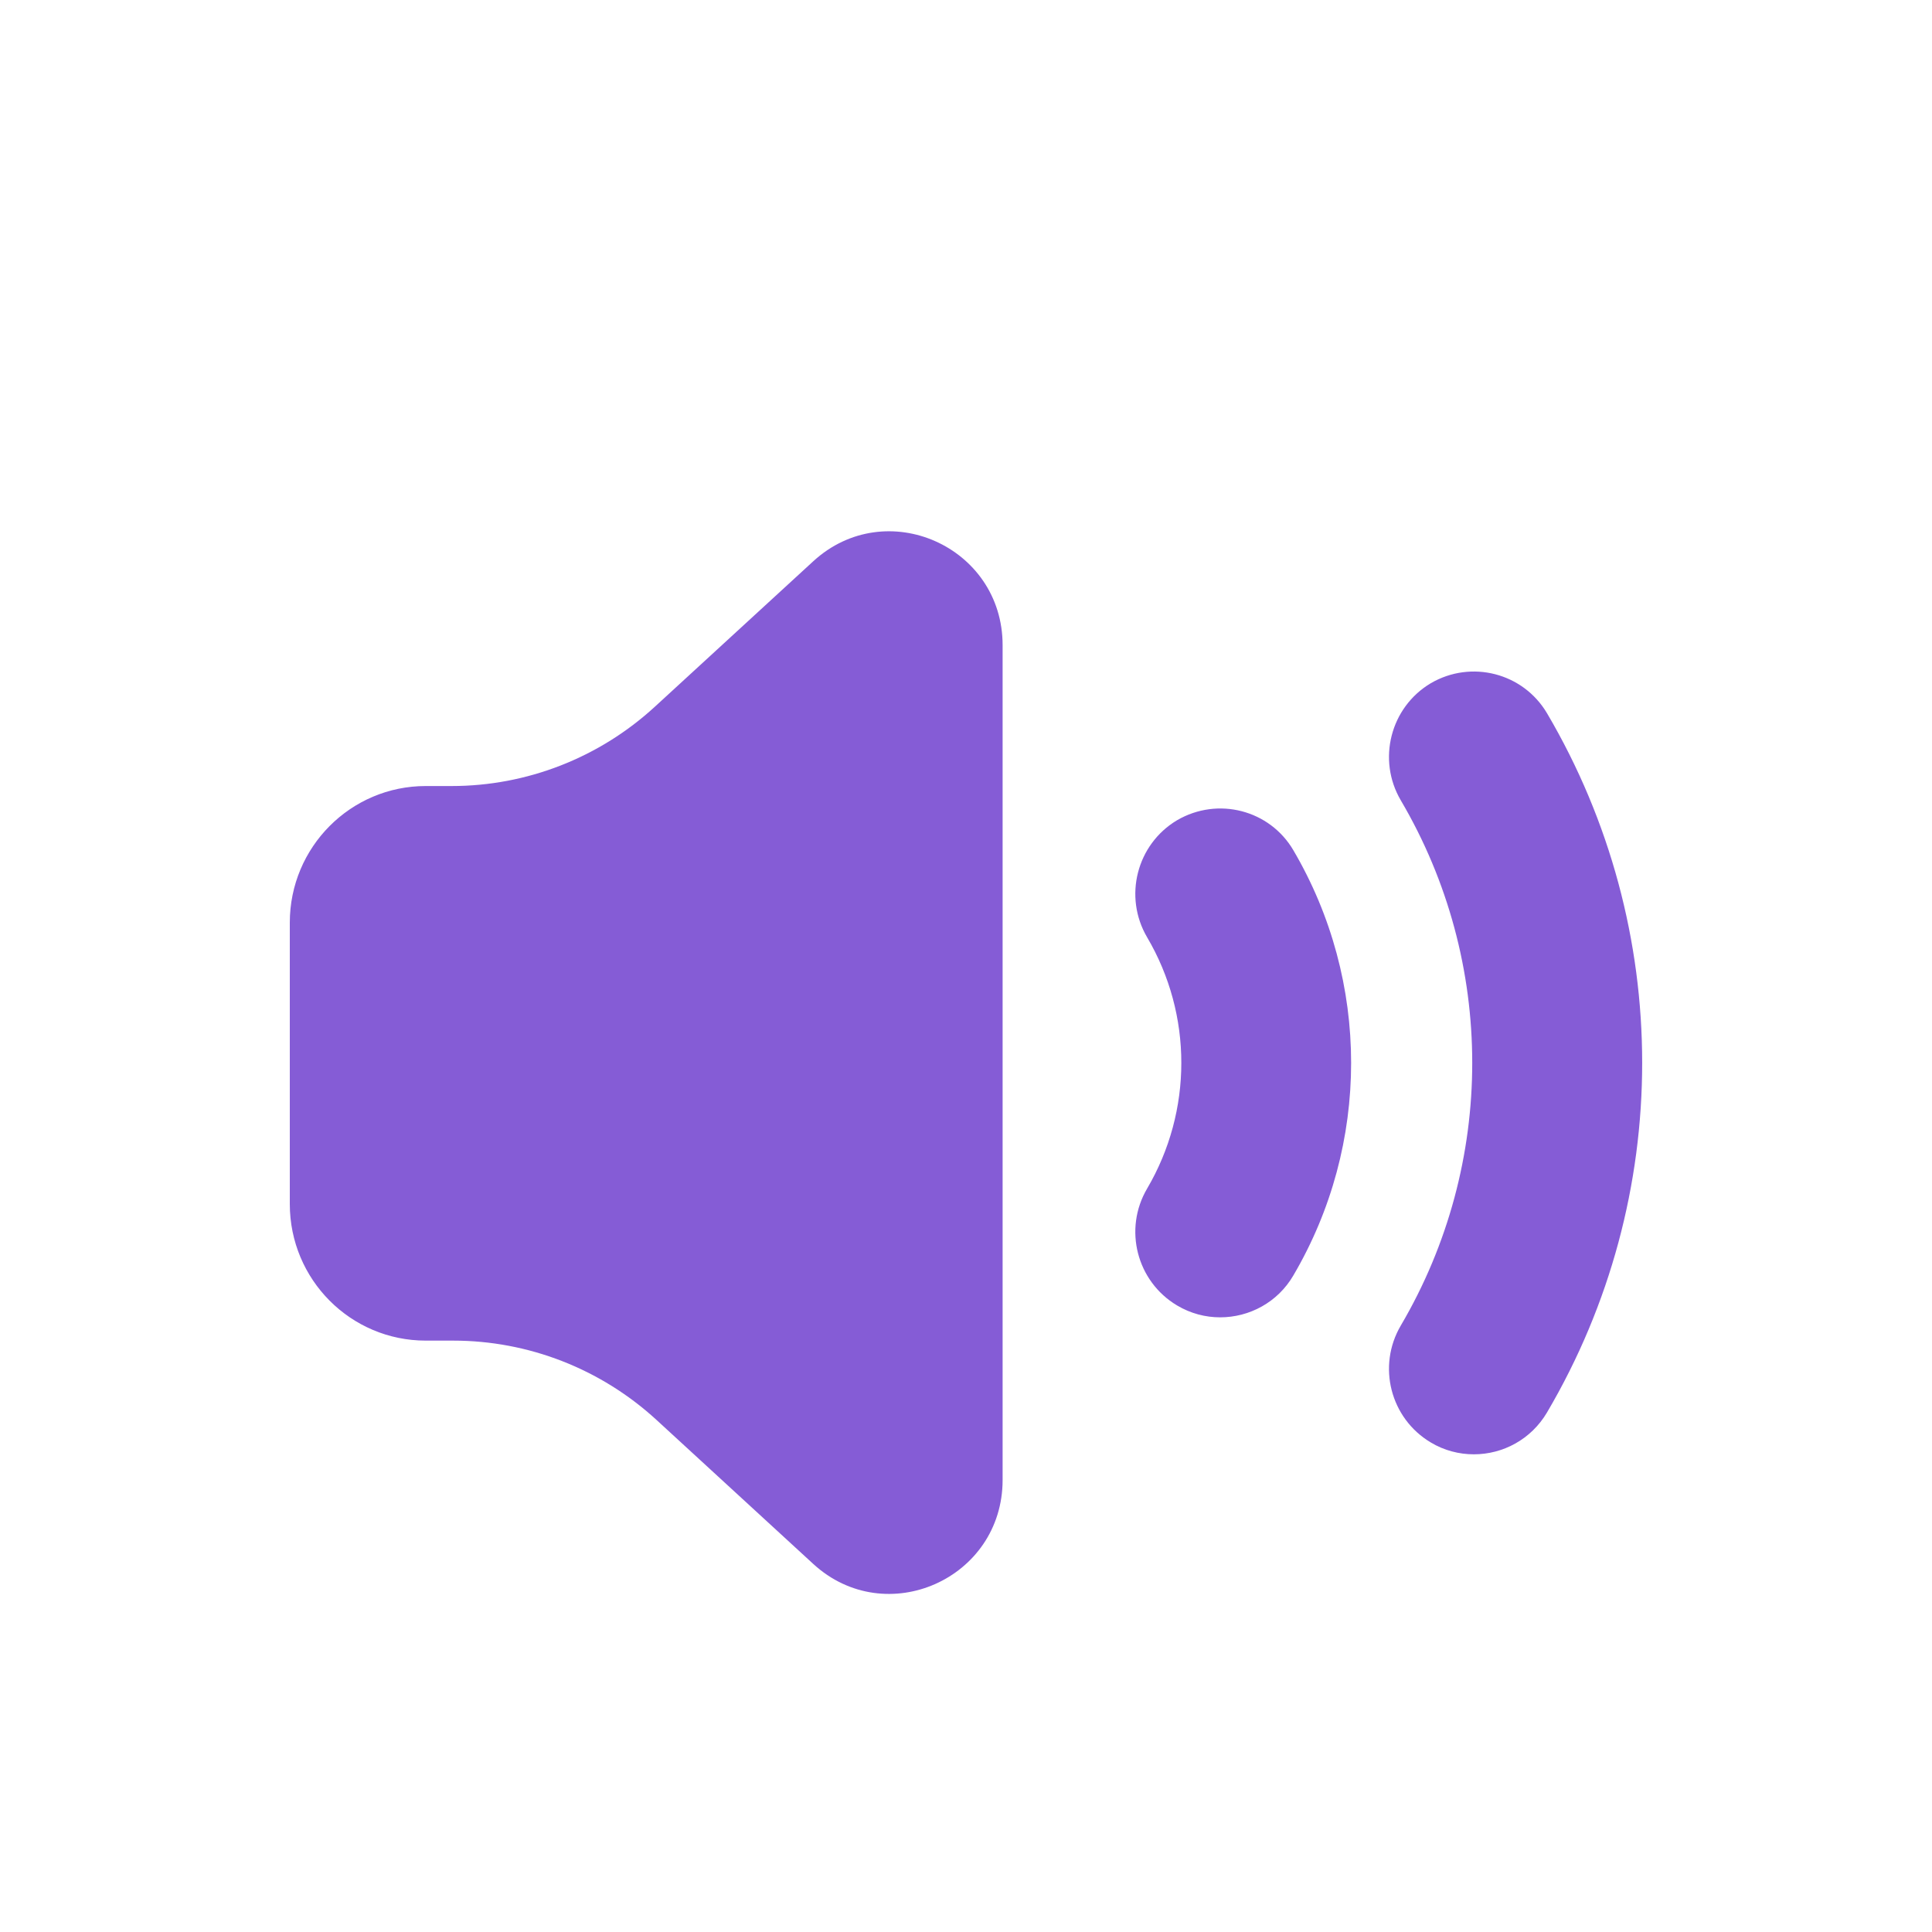
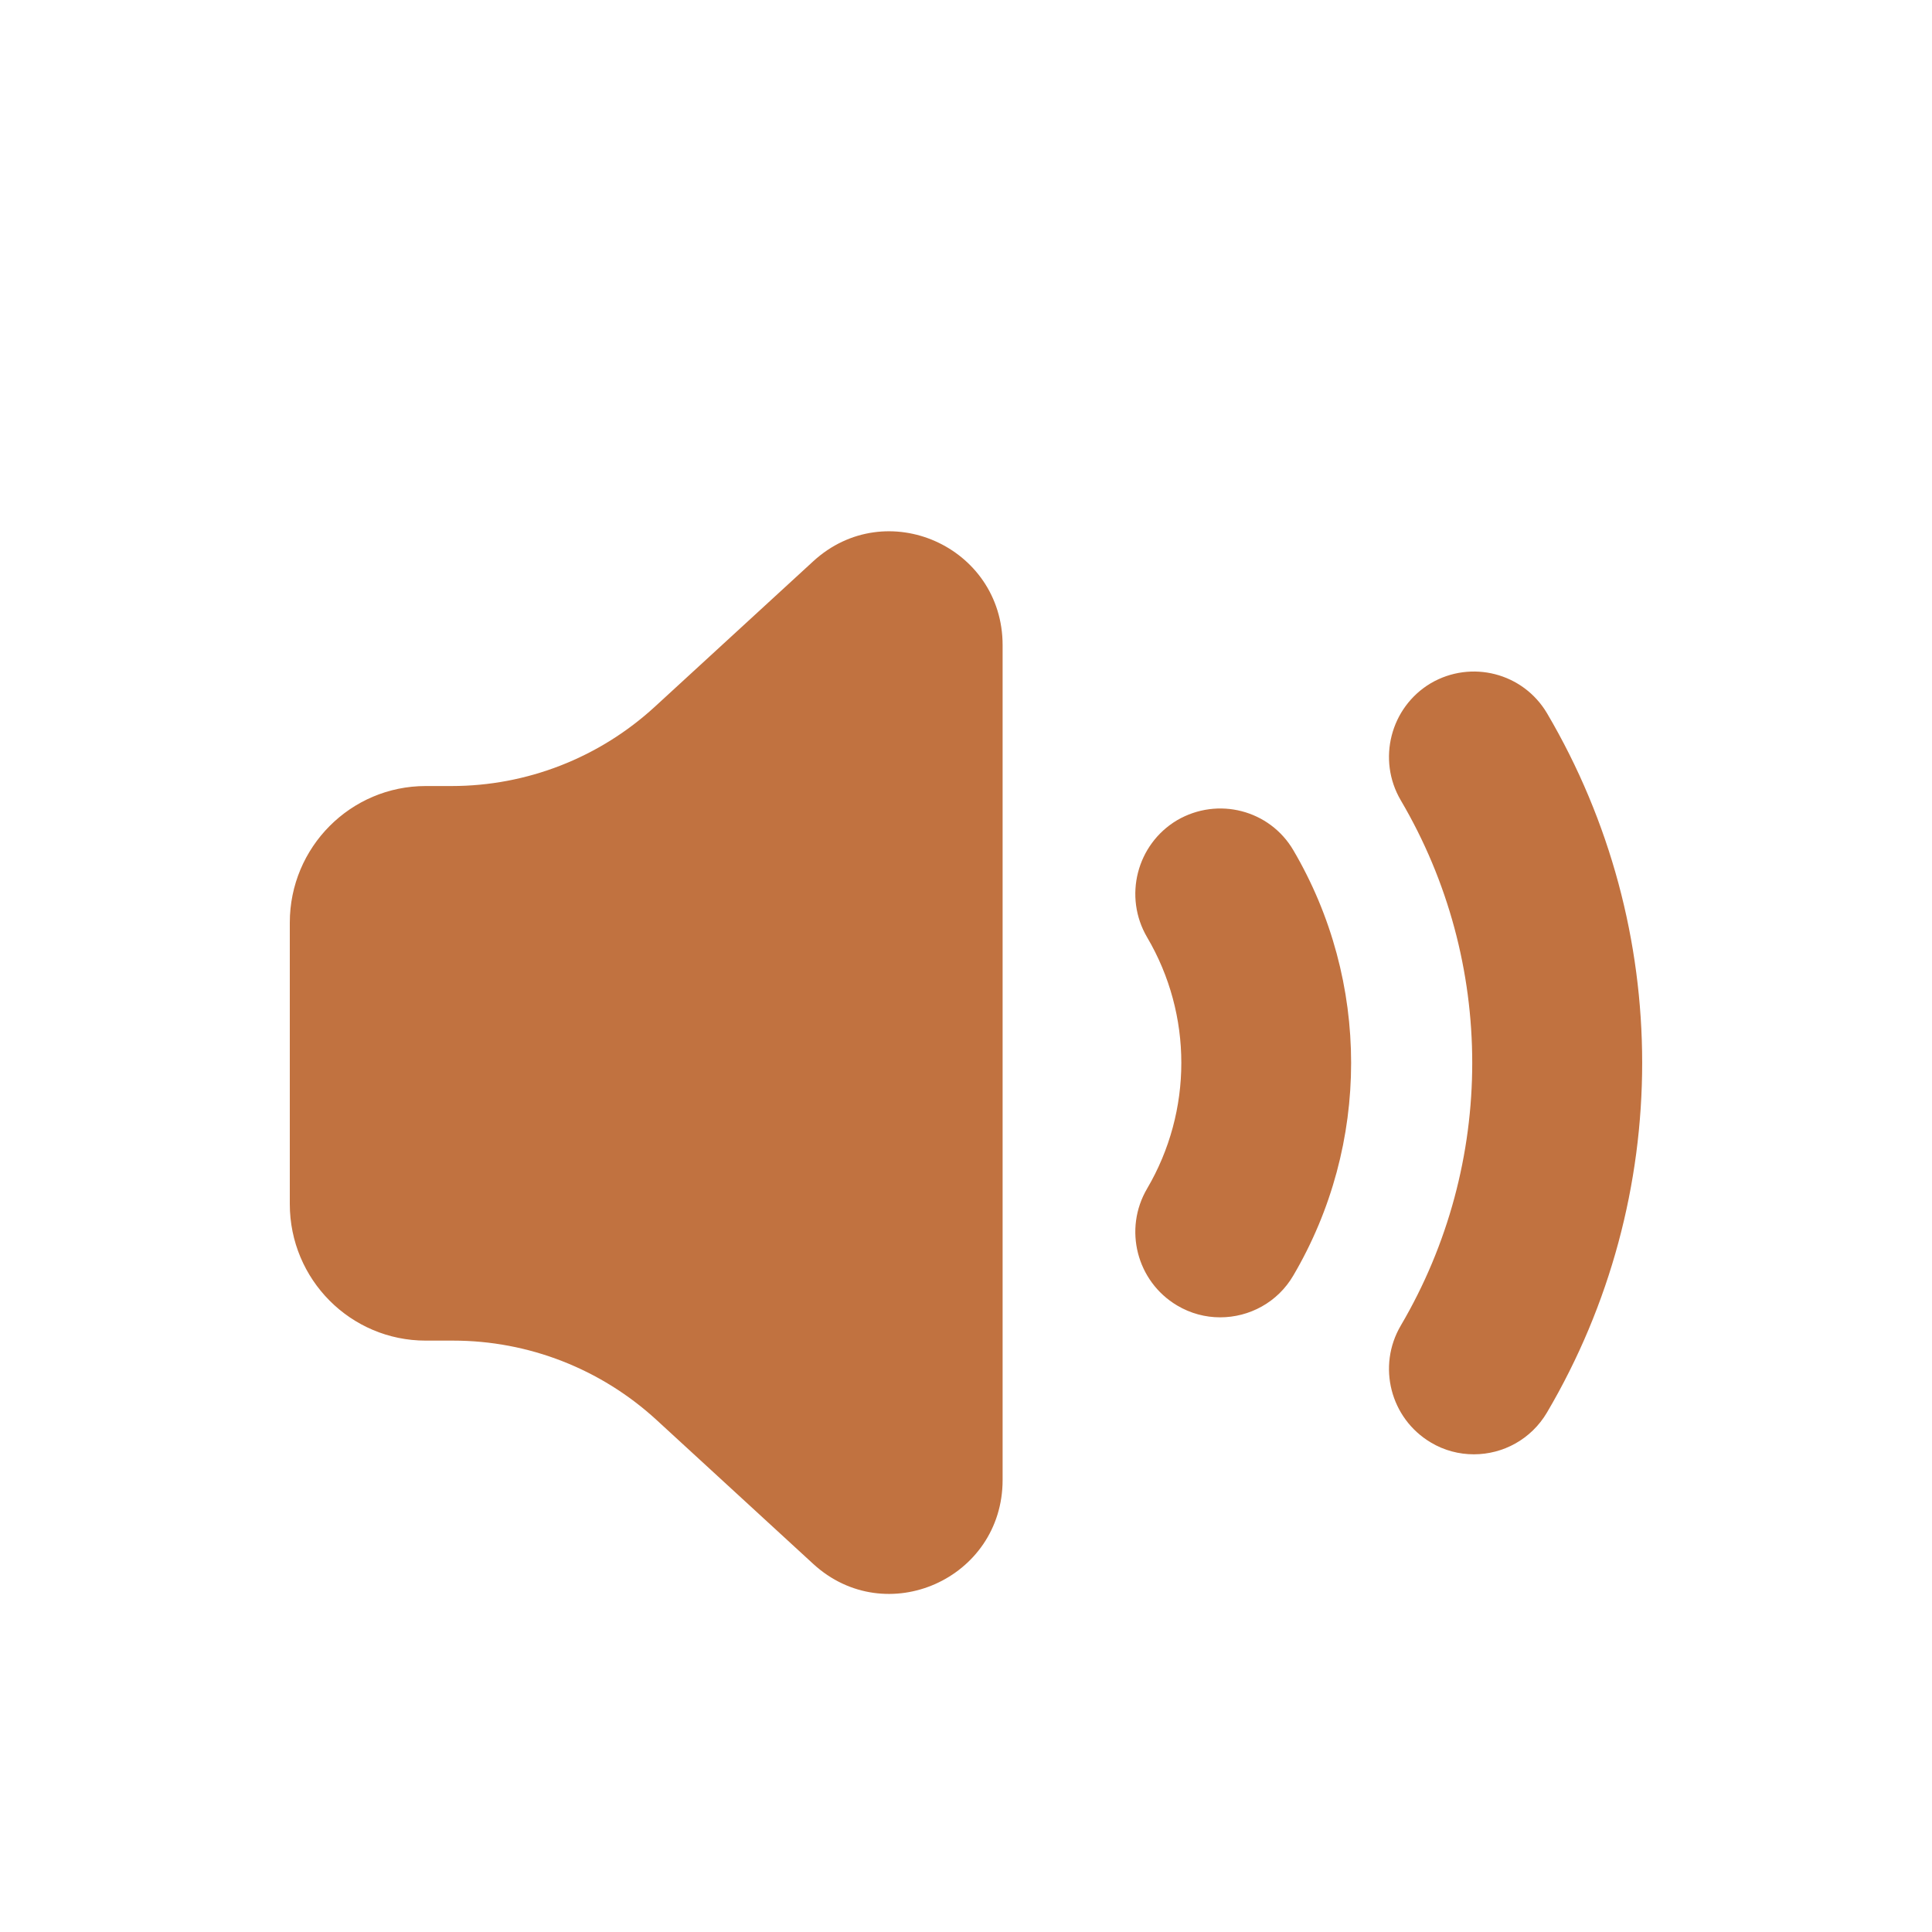
<svg xmlns="http://www.w3.org/2000/svg" width="20px" height="20px" viewBox="0 0 20 20" version="1.1">
  <defs />
  <g id="Sounds-V1" stroke="none" stroke-width="1" fill="none" fill-rule="evenodd">
-     <path d="M12.631,13.637 C12.48,13.637 12.326,13.598 12.185,13.514 C11.767,13.265 11.628,12.724 11.875,12.304 C12.347,11.5 12.347,10.505 11.875,9.703 C11.628,9.282 11.767,8.74 12.185,8.491 C12.607,8.245 13.144,8.384 13.389,8.802 C14.186,10.16 14.186,11.846 13.389,13.203 C13.226,13.483 12.932,13.637 12.631,13.637 Z M15.257,15.055 C15.106,15.055 14.95,15.016 14.811,14.932 C14.393,14.683 14.254,14.142 14.501,13.722 C15.487,12.045 15.487,9.96 14.501,8.285 C14.254,7.865 14.393,7.322 14.811,7.073 C15.23,6.828 15.767,6.965 16.015,7.384 C17.328,9.615 17.328,12.39 16.015,14.621 C15.85,14.901 15.558,15.055 15.257,15.055 Z M10.379,6.679 L10.379,15.32 C10.379,16.344 9.172,16.88 8.419,16.19 L6.795,14.698 C6.219,14.17 5.47,13.878 4.691,13.878 L4.407,13.878 C3.63,13.878 3,13.246 3,12.464 L3,9.551 C3,8.77 3.63,8.137 4.407,8.137 L4.675,8.137 C5.454,8.137 6.204,7.844 6.779,7.316 L8.419,5.81 C9.172,5.12 10.379,5.656 10.379,6.679 Z" id="Combined-Shape" fill="#855CD6" />
+     <path d="M12.631,13.637 C12.48,13.637 12.326,13.598 12.185,13.514 C11.767,13.265 11.628,12.724 11.875,12.304 C12.347,11.5 12.347,10.505 11.875,9.703 C11.628,9.282 11.767,8.74 12.185,8.491 C12.607,8.245 13.144,8.384 13.389,8.802 C14.186,10.16 14.186,11.846 13.389,13.203 C13.226,13.483 12.932,13.637 12.631,13.637 Z M15.257,15.055 C15.106,15.055 14.95,15.016 14.811,14.932 C14.393,14.683 14.254,14.142 14.501,13.722 C15.487,12.045 15.487,9.96 14.501,8.285 C14.254,7.865 14.393,7.322 14.811,7.073 C15.23,6.828 15.767,6.965 16.015,7.384 C17.328,9.615 17.328,12.39 16.015,14.621 C15.85,14.901 15.558,15.055 15.257,15.055 Z M10.379,6.679 L10.379,15.32 C10.379,16.344 9.172,16.88 8.419,16.19 L6.795,14.698 C6.219,14.17 5.47,13.878 4.691,13.878 L4.407,13.878 C3.63,13.878 3,13.246 3,12.464 L3,9.551 C3,8.77 3.63,8.137 4.407,8.137 L4.675,8.137 C5.454,8.137 6.204,7.844 6.779,7.316 L8.419,5.81 C9.172,5.12 10.379,5.656 10.379,6.679 Z" id="Combined-Shape" fill="#c17240" />
  </g>
</svg>
